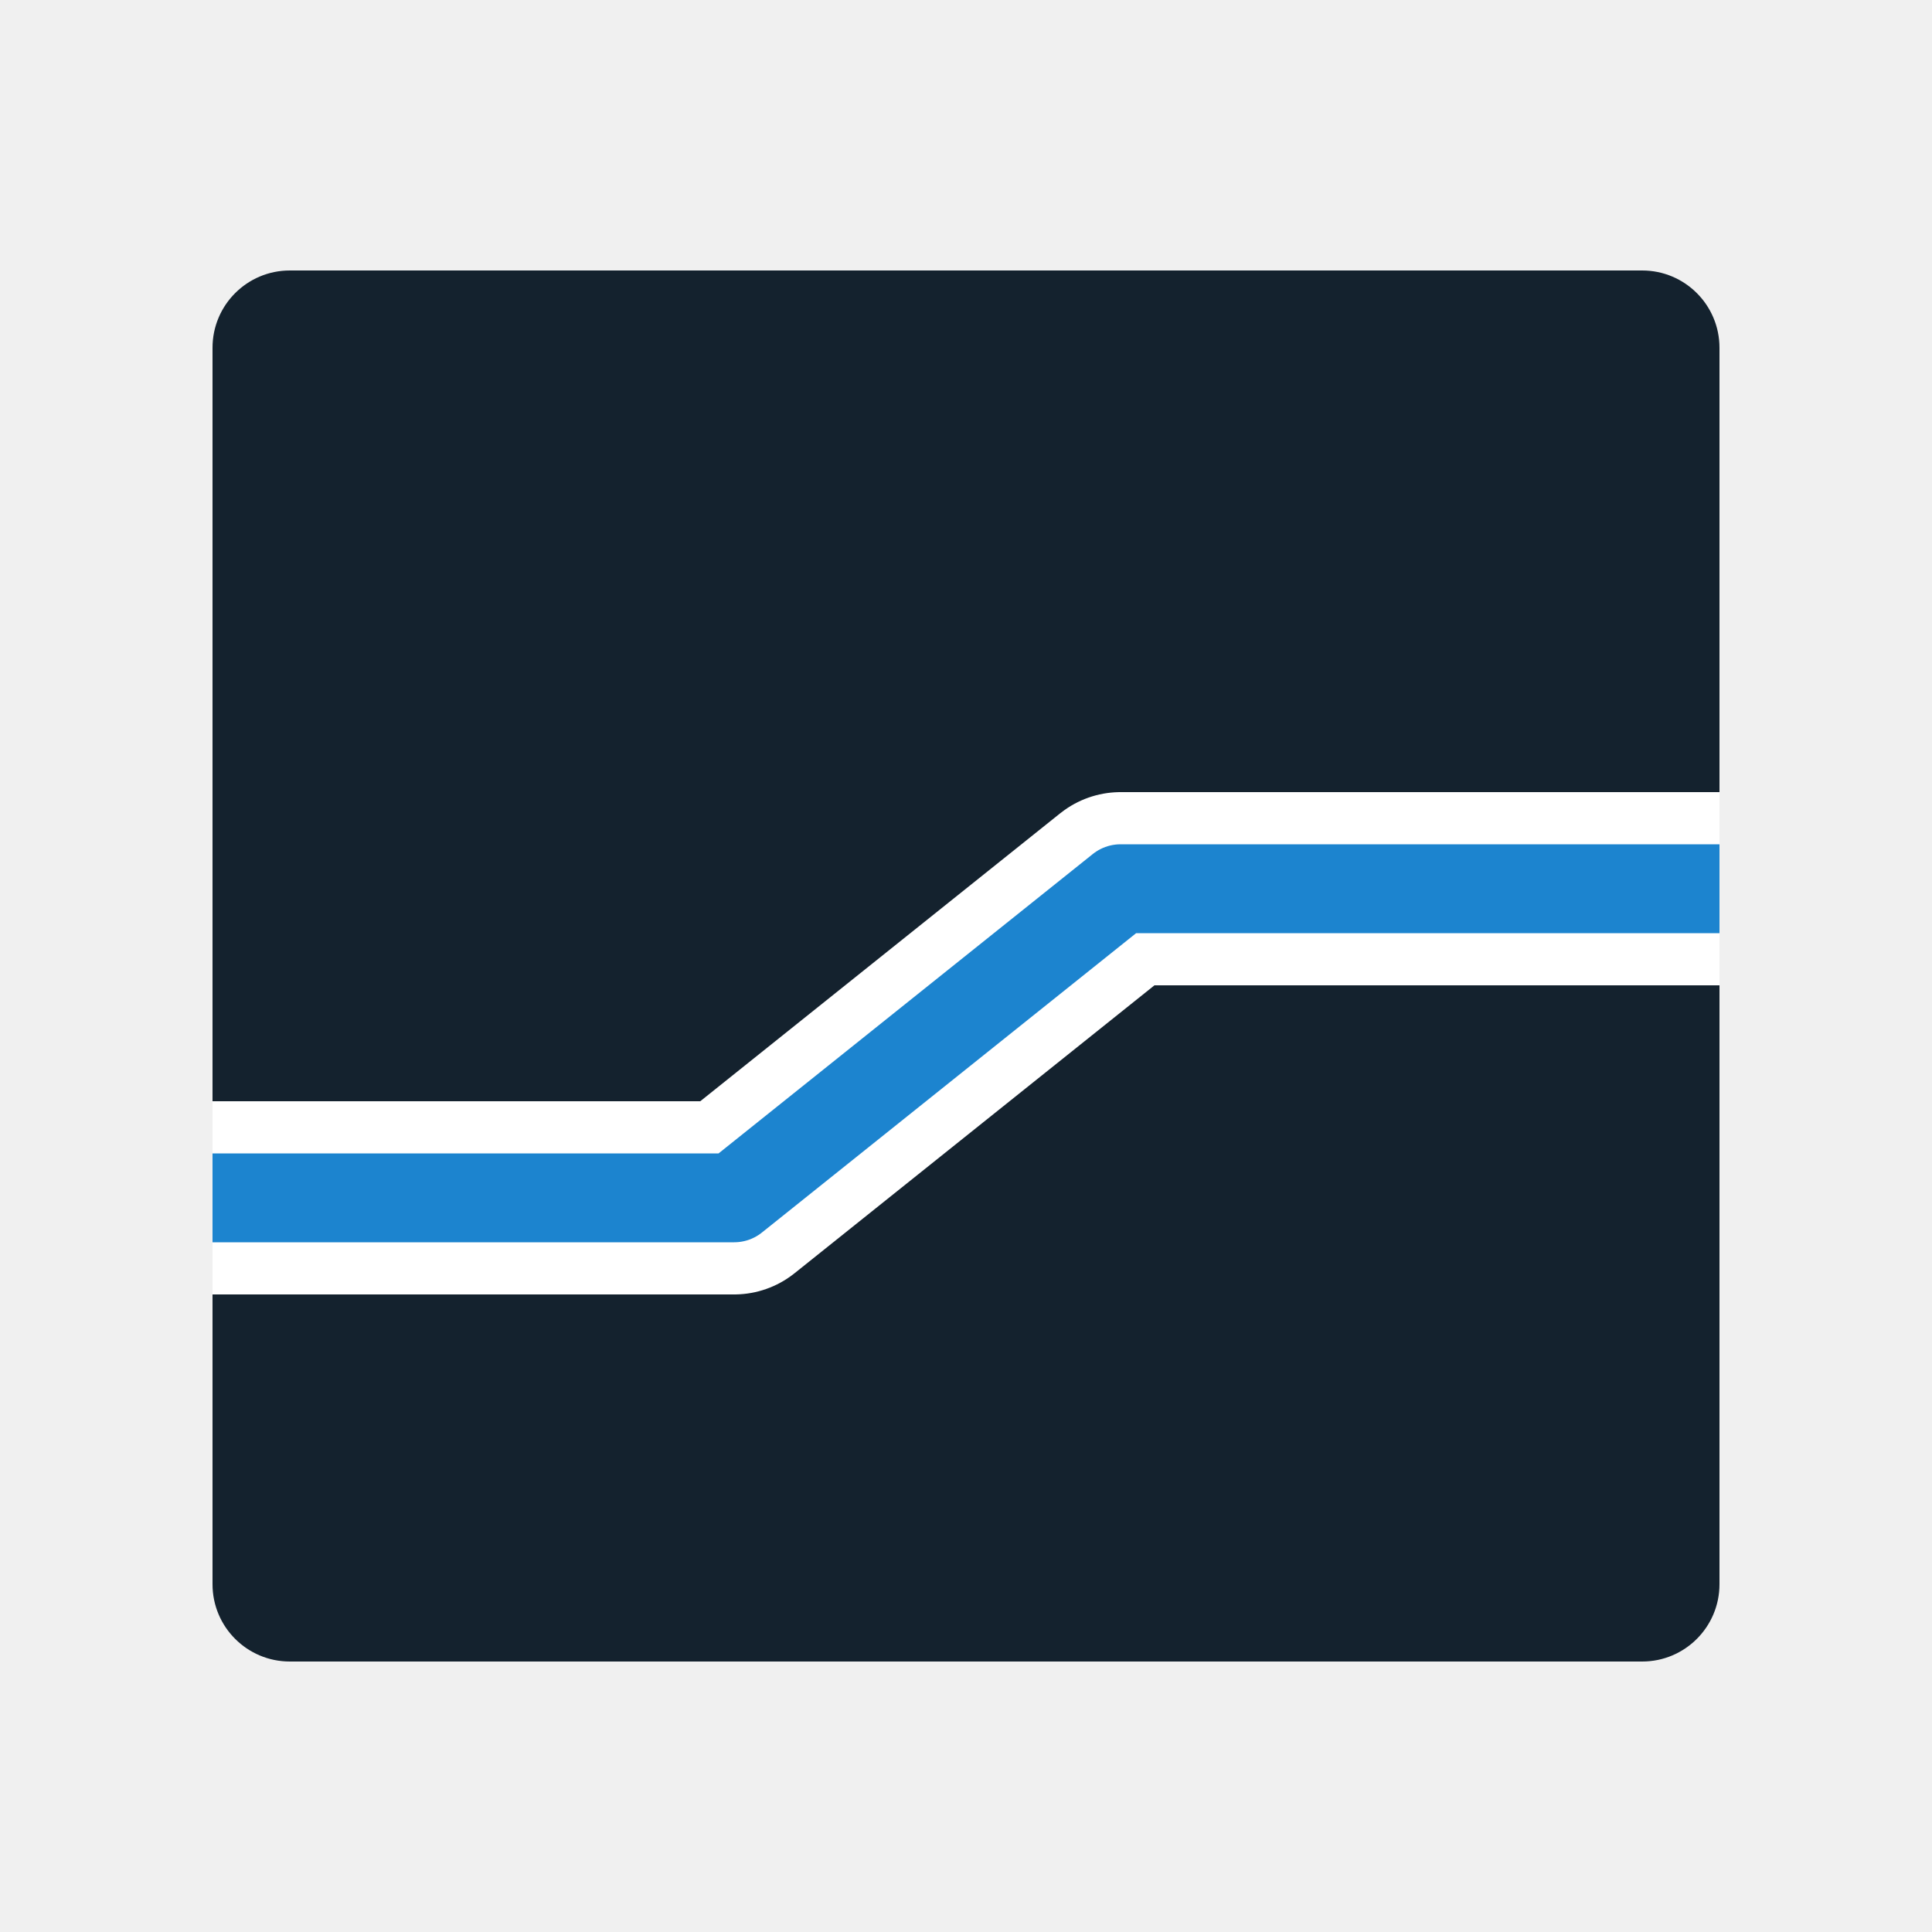
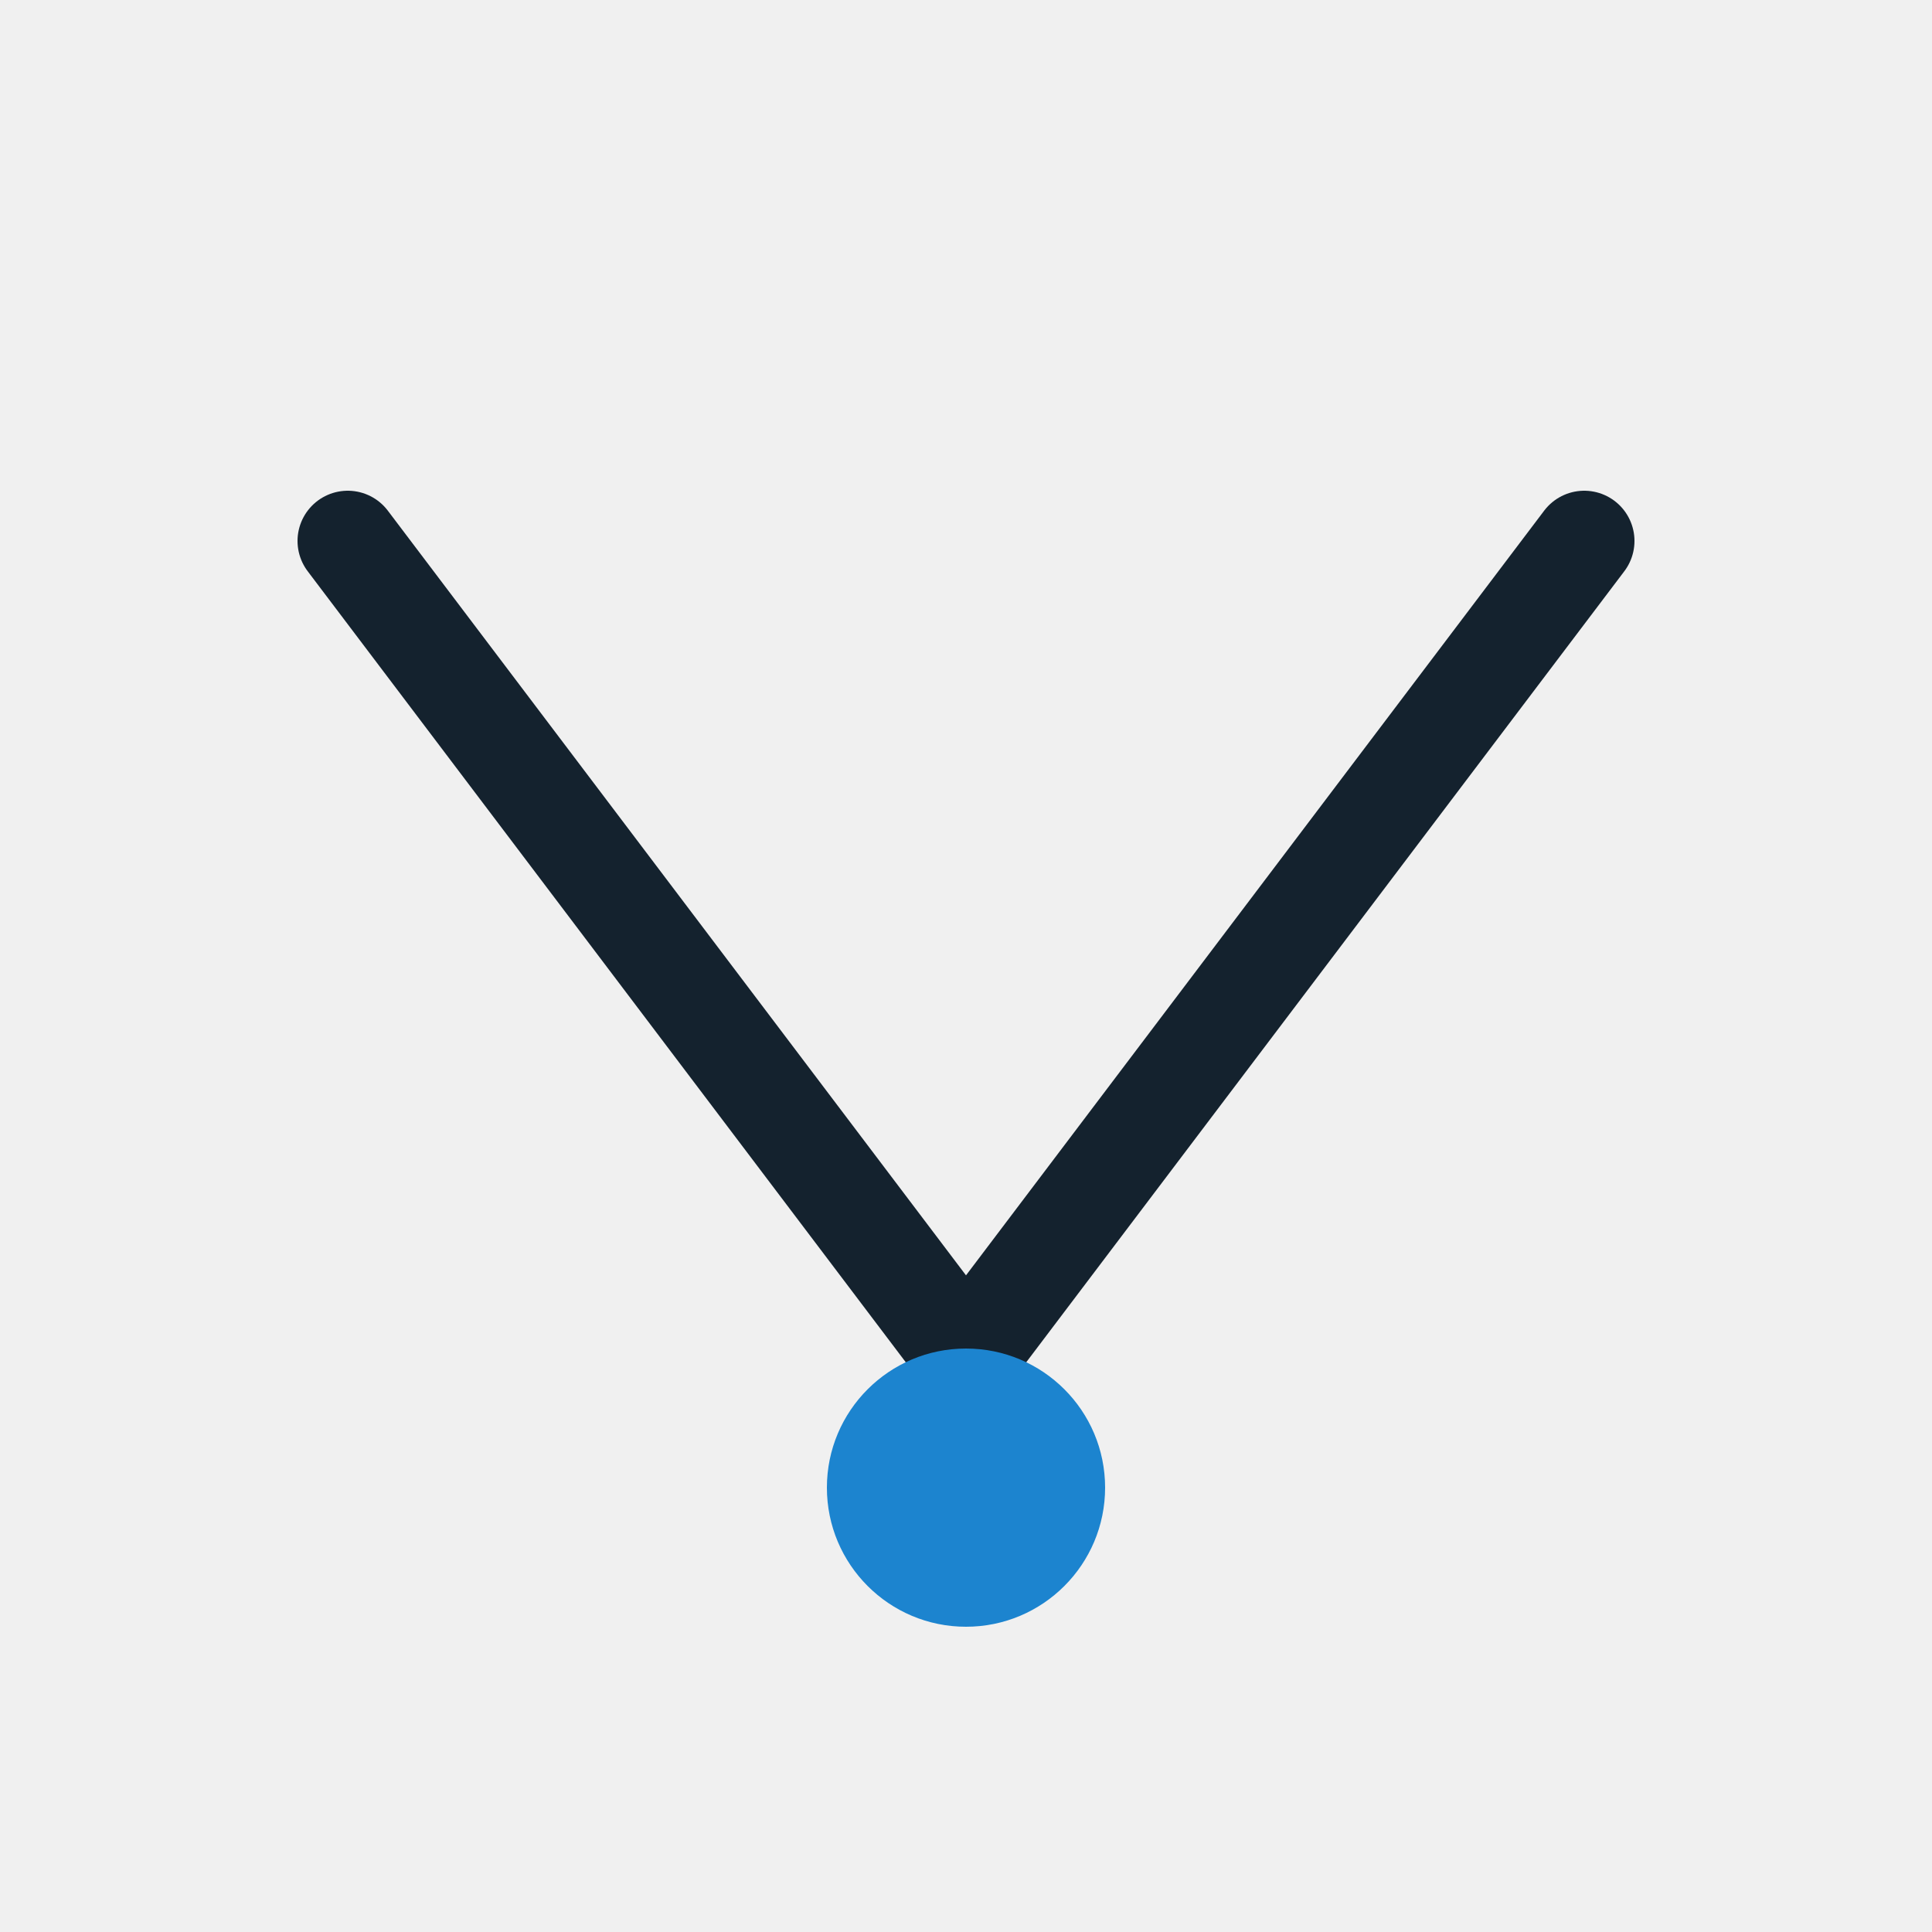
<svg xmlns="http://www.w3.org/2000/svg" viewBox="0 0 100 100">
-   <rect x="11" y="14" width="78" height="72" rx="4" fill="#14222e" />
-   <polyline points="11,62 38,62 58,46 89,46" fill="none" stroke="#ffffff" stroke-width="10" stroke-linejoin="round" />
-   <polyline points="11,62 38,62 58,46 89,46" fill="none" stroke="#1c84cf" stroke-width="4.6" stroke-linejoin="round" />
+   <path d="M18 28 L49 69 M82 28 L51 69" stroke="#14222e" stroke-width="5.2" stroke-linecap="round" fill="none" />
+   <circle cx="50" cy="77" r="7.2" fill="#1c84cf" />
</svg>
